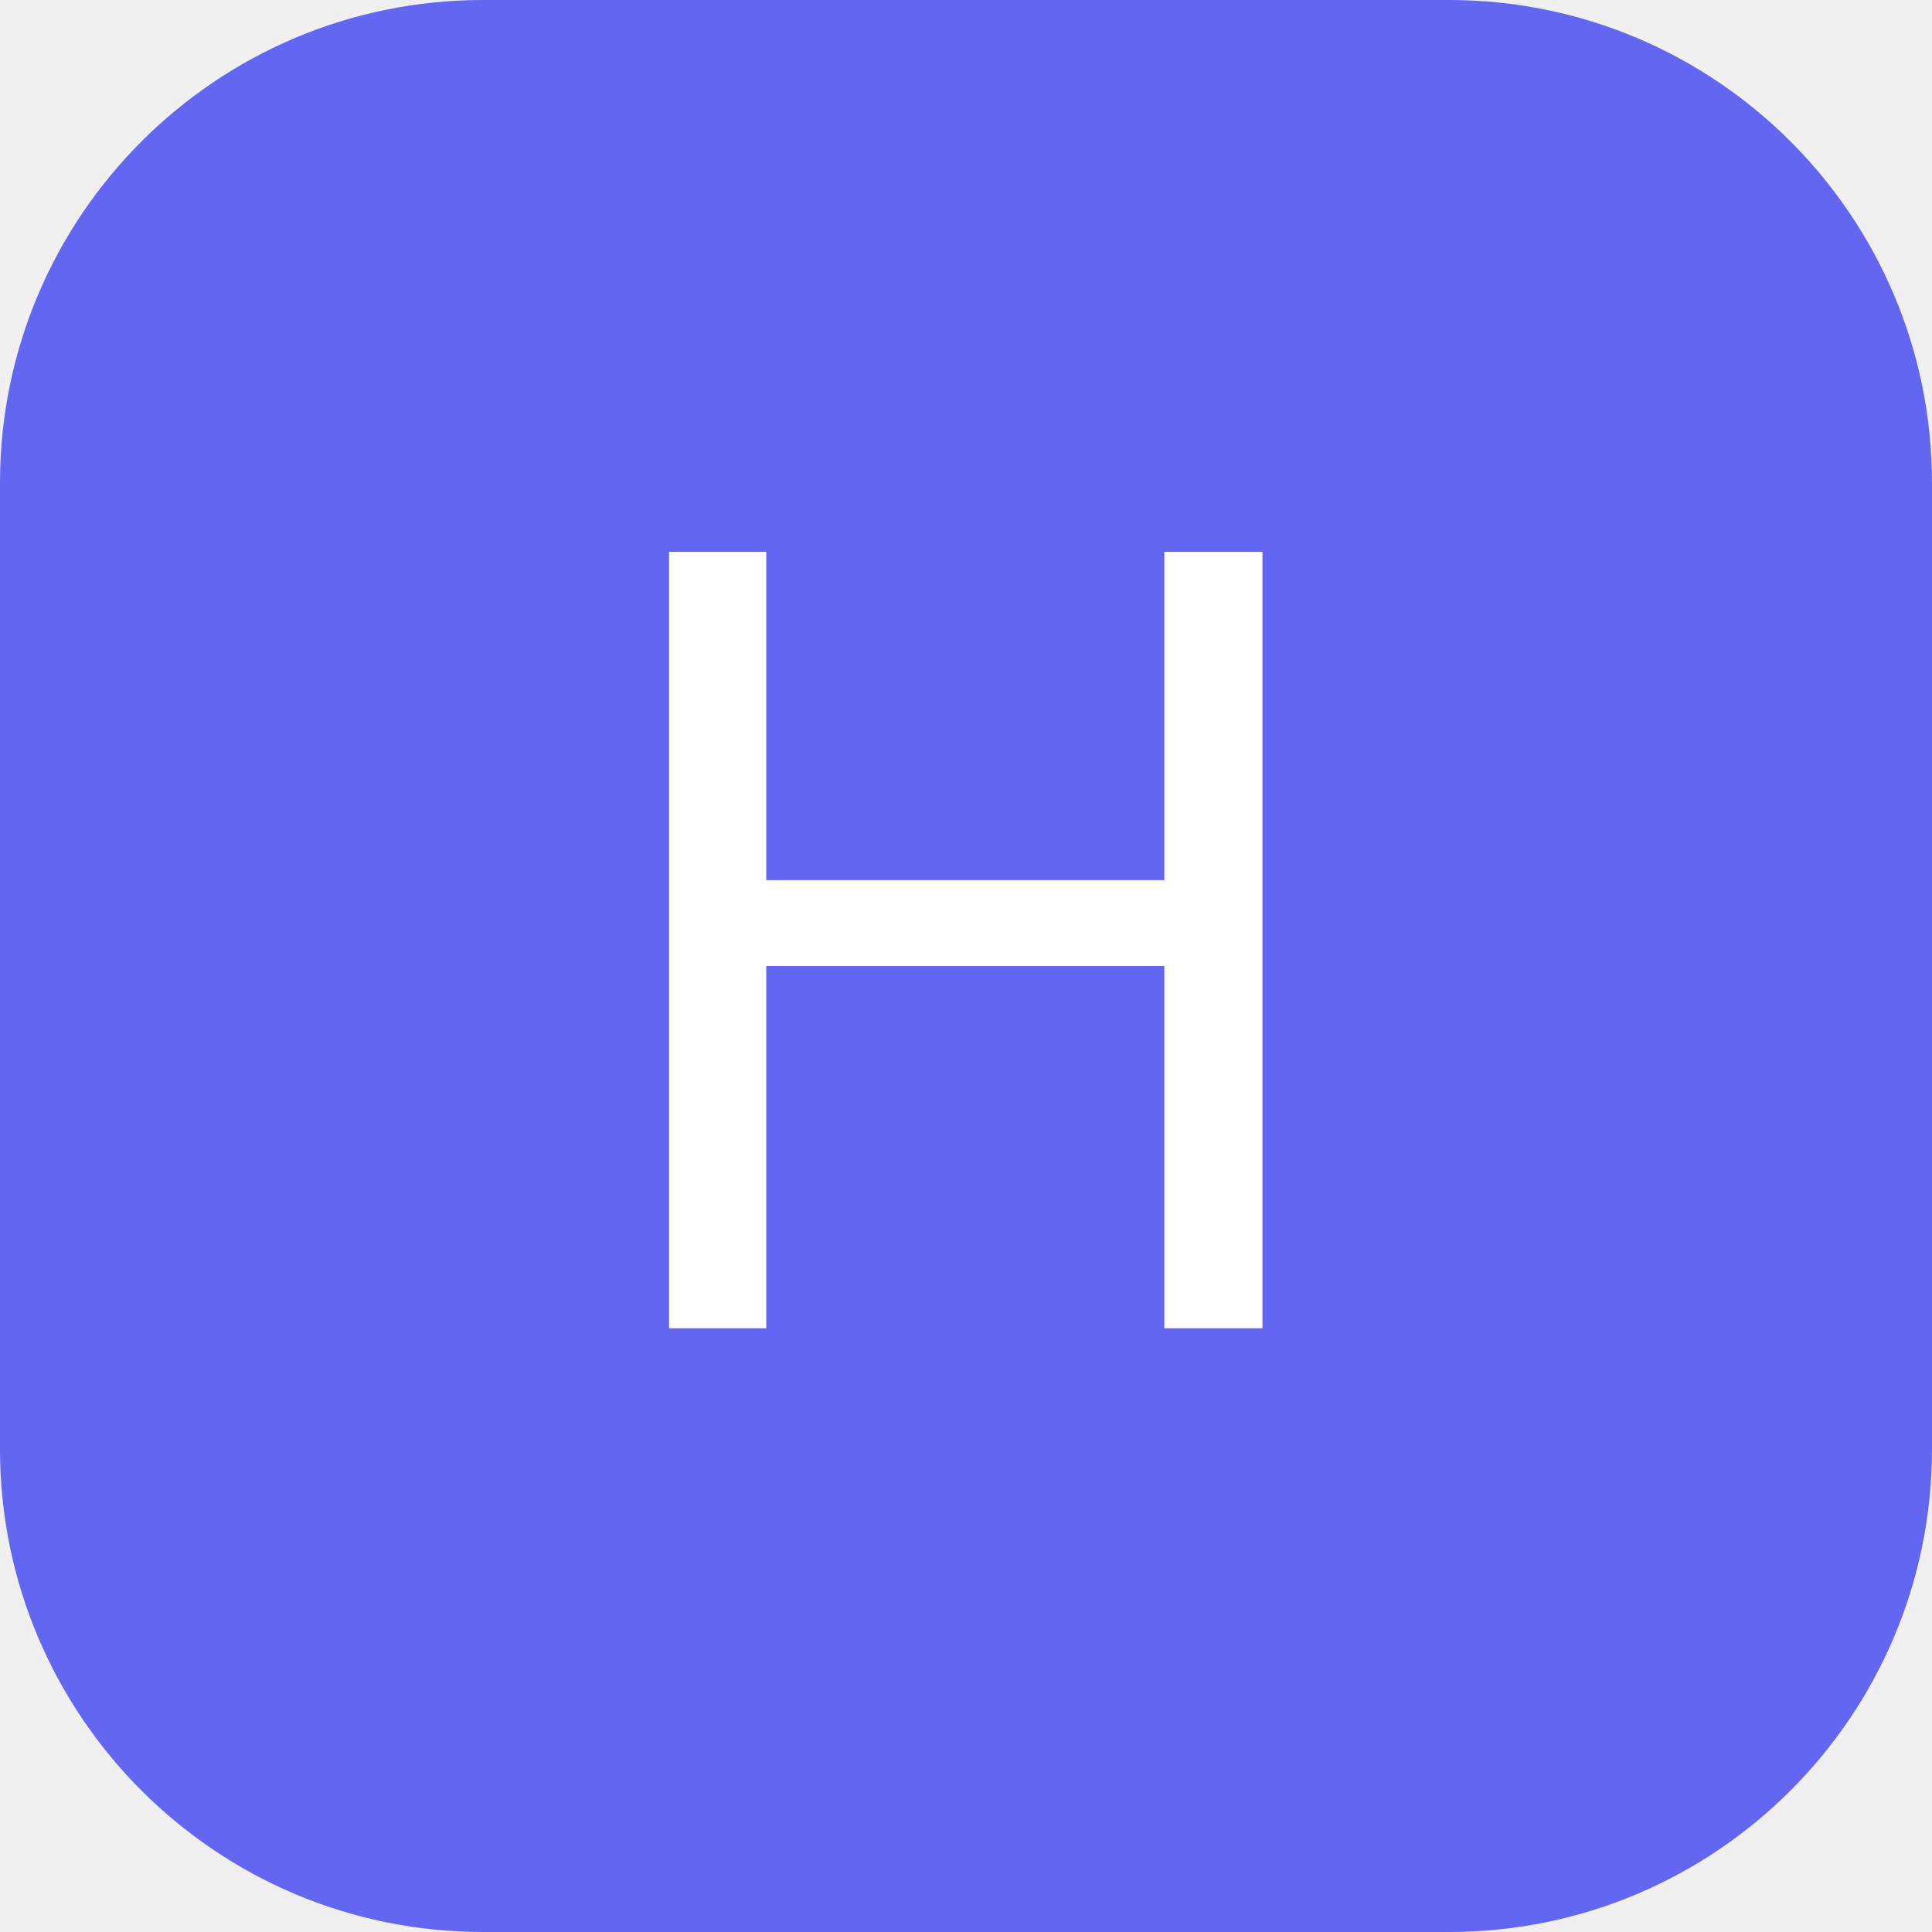
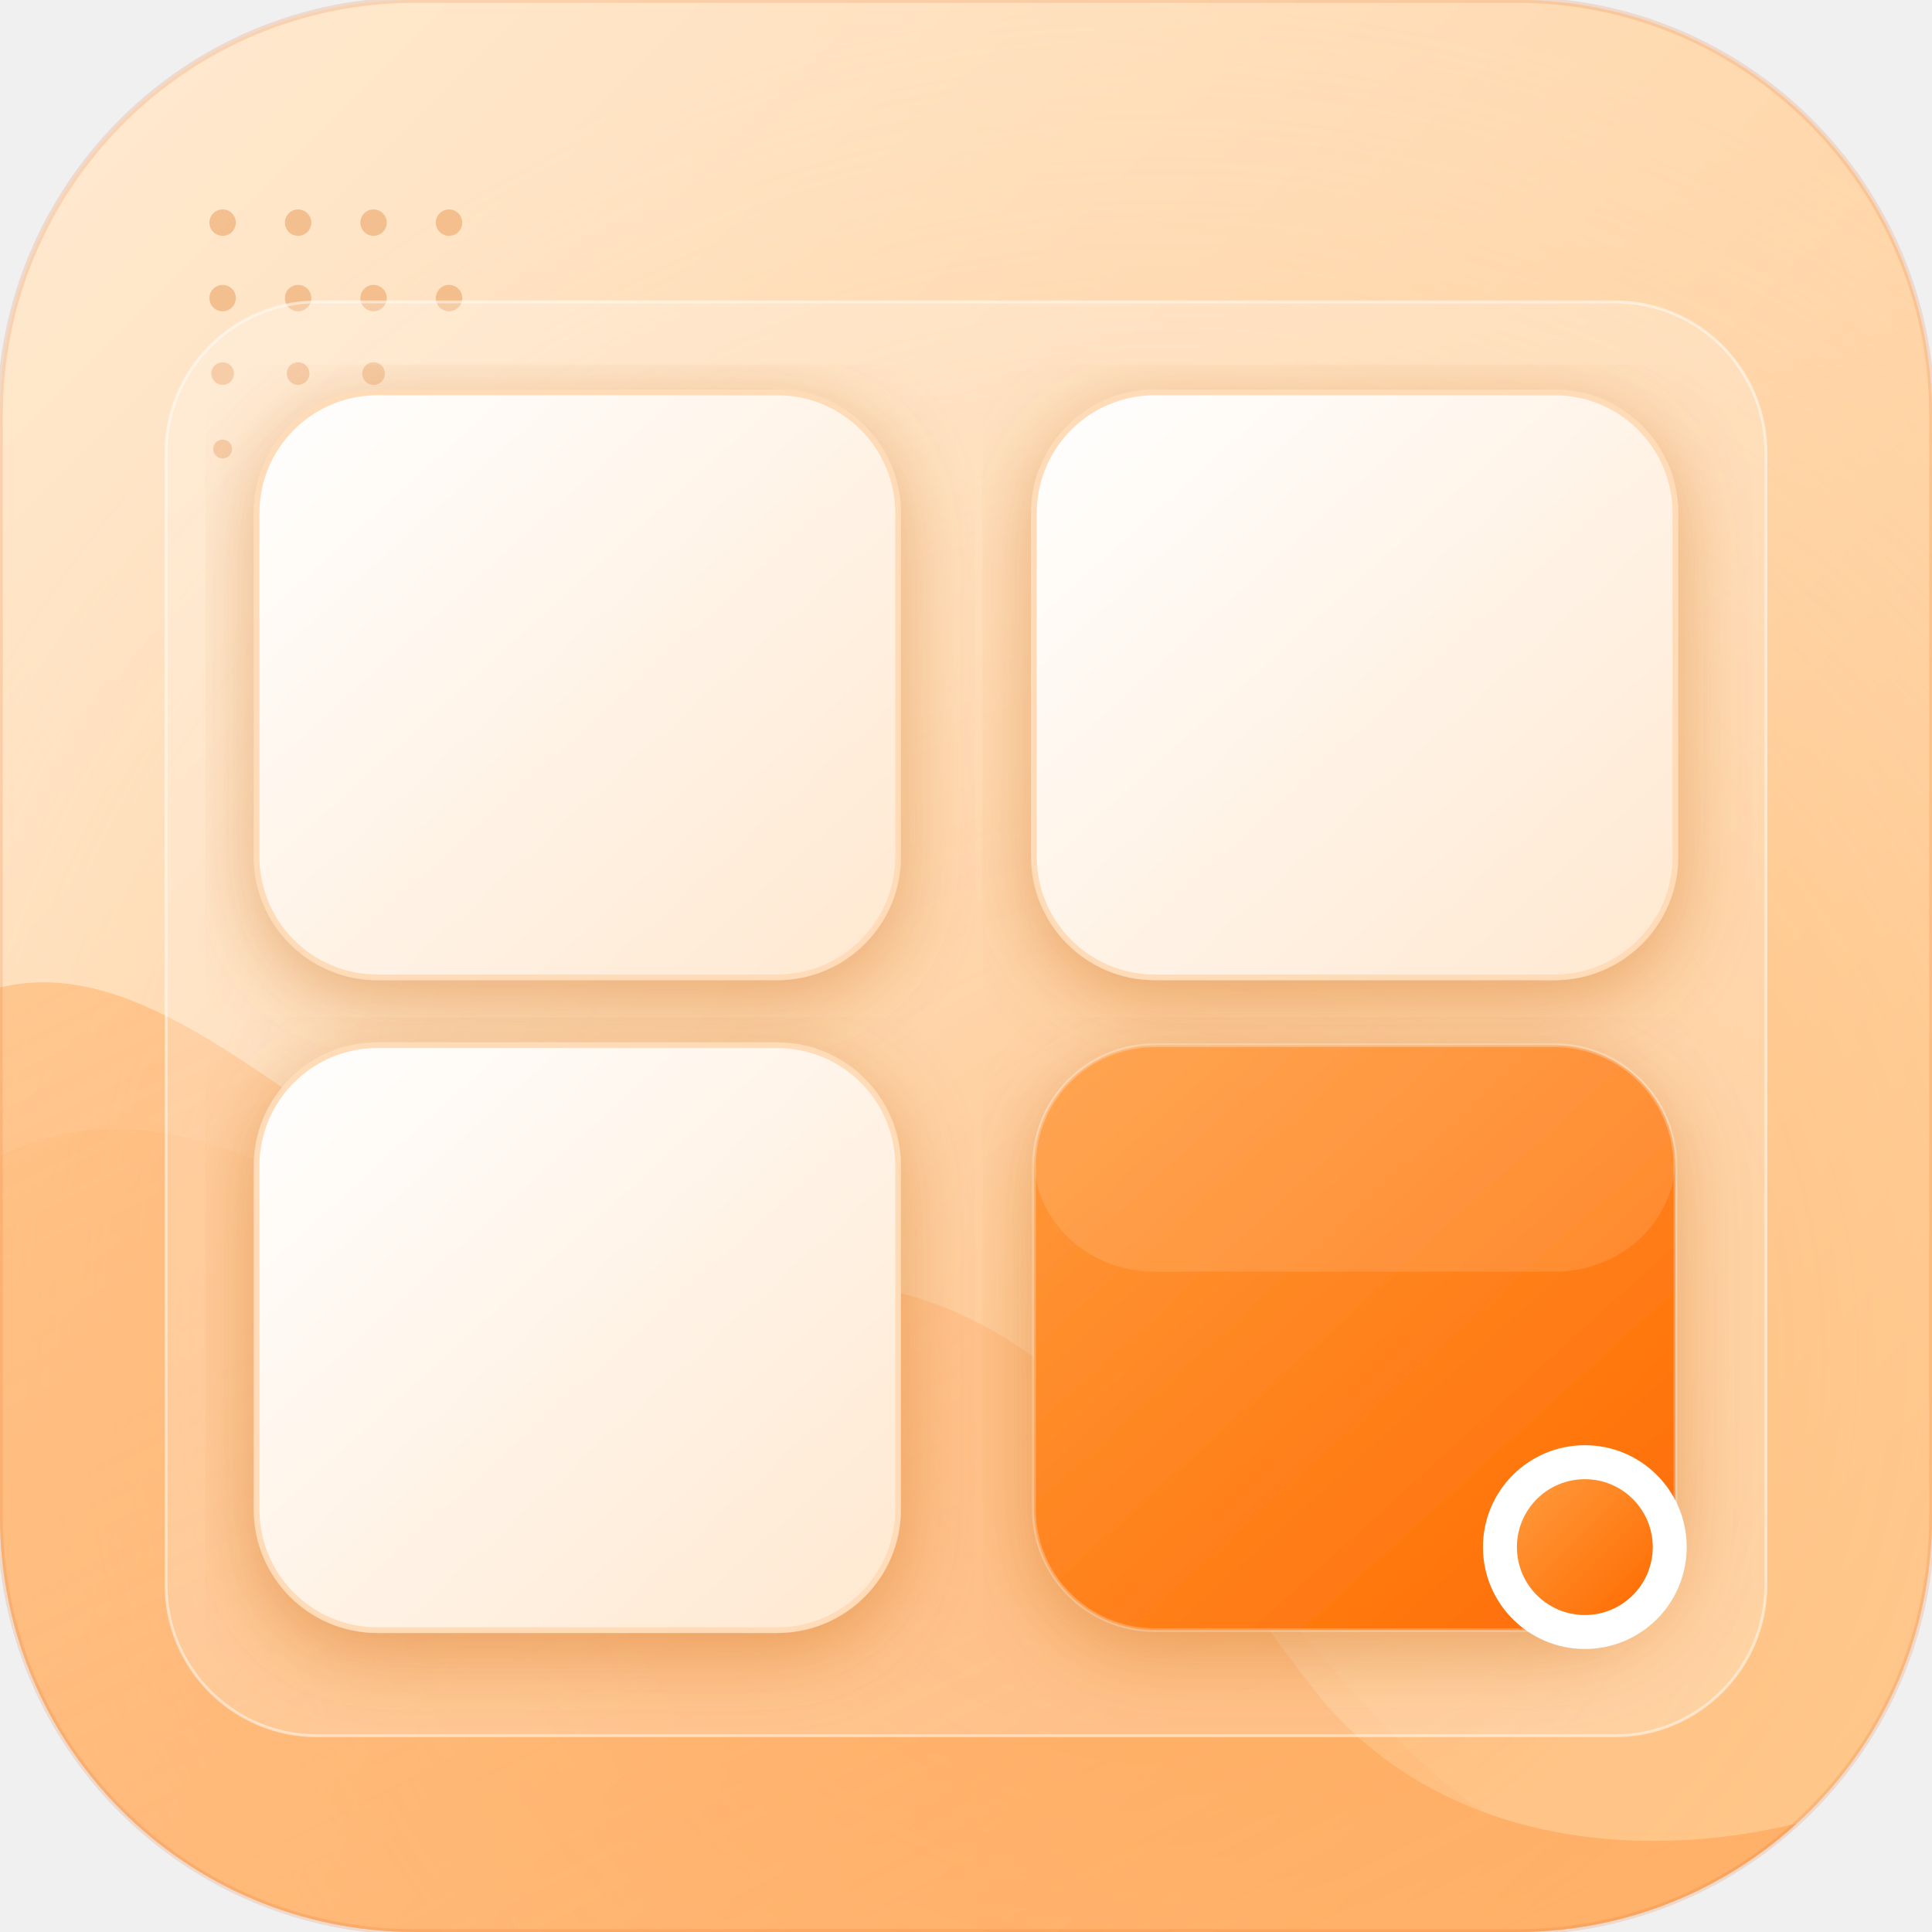
- <svg xmlns="http://www.w3.org/2000/svg" viewBox="0 0 32 32" fill="none">
-   <rect width="32" height="32" rx="8" fill="#6366f1" />
-   <text x="16" y="22" text-anchor="middle" font-size="18" font-family="sans-serif" fill="white">H</text>
+ <svg xmlns="http://www.w3.org/2000/svg" viewBox="0 0 1024 1024" width="1024" height="1024">
+   <defs>
+     <radialGradient id="bgGrad" cx="60%" cy="70%" r="70%">
+       <stop offset="0%" stop-color="#FFAB5E" stop-opacity="0.6" />
+       <stop offset="60%" stop-color="#FFD4A8" stop-opacity="0.4" />
+       <stop offset="100%" stop-color="#FFF5EC" stop-opacity="0.2" />
+     </radialGradient>
+     <linearGradient id="mainBg" x1="0%" y1="0%" x2="100%" y2="100%">
+       <stop offset="0%" stop-color="#FFE8CC" />
+       <stop offset="100%" stop-color="#FFBA70" />
+     </linearGradient>
+     <linearGradient id="tilePassive" x1="0%" y1="0%" x2="100%" y2="100%">
+       <stop offset="0%" stop-color="#FFFFFF" />
+       <stop offset="100%" stop-color="#FFE8D0" />
+     </linearGradient>
+     <linearGradient id="tileActive" x1="0%" y1="0%" x2="100%" y2="100%">
+       <stop offset="0%" stop-color="#FF9A3C" />
+       <stop offset="100%" stop-color="#FF6B00" />
+     </linearGradient>
+     <linearGradient id="waveGrad" x1="0%" y1="0%" x2="100%" y2="100%">
+       <stop offset="0%" stop-color="#FFB36B" stop-opacity="0.55" />
+       <stop offset="100%" stop-color="#FF8020" stop-opacity="0.30" />
+     </linearGradient>
+     <filter id="outerGlow" x="-10%" y="-10%" width="120%" height="120%">
+       <feGaussianBlur in="SourceGraphic" stdDeviation="28" result="blur" />
+       <feColorMatrix in="blur" type="matrix" values="1 0.5 0 0 0.2                 0.4 0.3 0 0 0                 0   0   0 0 0                 0   0   0 0.55 0" result="coloredBlur" />
+       <feMerge>
+         <feMergeNode in="coloredBlur" />
+         <feMergeNode in="SourceGraphic" />
+       </feMerge>
+     </filter>
+     <filter id="tileShadow" x="-8%" y="-8%" width="120%" height="125%">
+       <feDropShadow dx="0" dy="10" stdDeviation="20" flood-color="#C45A00" flood-opacity="0.38" />
+     </filter>
+     <clipPath id="outerClip">
+       <rect x="0" y="0" width="1024" height="1024" rx="220" ry="220" />
+     </clipPath>
+   </defs>
+   <rect x="0" y="0" width="1024" height="1024" rx="220" ry="220" fill="url(#mainBg)" />
+   <rect x="0" y="0" width="1024" height="1024" rx="220" ry="220" fill="url(#bgGrad)" />
+   <g clip-path="url(#outerClip)">
+     <path d="M -60 560              C 80 420, 200 700, 400 680              C 560 665, 620 800, 700 900              C 800 1020, 1000 980, 1080 900              L 1080 1080 L -60 1080 Z" fill="url(#waveGrad)" />
+     <path d="M -40 640              C 120 500, 260 760, 460 730              C 600 710, 660 850, 760 940              C 860 1030, 1020 1010, 1080 960              L 1080 1080 L -40 1080 Z" fill="#FFB36B" fill-opacity="0.22" />
+     <g fill="#E8914A" fill-opacity="0.45">
+       <circle cx="118" cy="118" r="7" />
+       <circle cx="158" cy="118" r="7" />
+       <circle cx="198" cy="118" r="7" />
+       <circle cx="238" cy="118" r="7" />
+       <circle cx="118" cy="158" r="7" />
+       <circle cx="158" cy="158" r="7" />
+       <circle cx="198" cy="158" r="7" />
+       <circle cx="238" cy="158" r="7" />
+       <circle cx="118" cy="198" r="6" />
+       <circle cx="158" cy="198" r="6" />
+       <circle cx="198" cy="198" r="6" />
+       <circle cx="118" cy="238" r="5" />
+       <circle cx="158" cy="238" r="5" />
+     </g>
+     <rect x="88" y="160" width="848" height="760" rx="80" ry="80" fill="white" fill-opacity="0.22" stroke="white" stroke-width="1.5" stroke-opacity="0.5" />
+     <rect x="136" y="208" width="340" height="310" rx="64" ry="64" fill="url(#tilePassive)" filter="url(#tileShadow)" stroke="#FFDBB8" stroke-width="3" />
+     <rect x="548" y="208" width="340" height="310" rx="64" ry="64" fill="url(#tilePassive)" filter="url(#tileShadow)" stroke="#FFDBB8" stroke-width="3" />
+     <rect x="136" y="554" width="340" height="310" rx="64" ry="64" fill="url(#tilePassive)" filter="url(#tileShadow)" stroke="#FFDBB8" stroke-width="3" />
+     <rect x="548" y="554" width="340" height="310" rx="64" ry="64" fill="url(#tileActive)" filter="url(#tileShadow)" />
+     <rect x="548" y="554" width="340" height="120" rx="64" ry="64" fill="white" fill-opacity="0.12" />
+     <rect x="548" y="554" width="340" height="310" rx="64" ry="64" fill="none" stroke="white" stroke-width="2" stroke-opacity="0.25" />
+     <circle cx="840" cy="820" r="54" fill="white" />
+     <circle cx="840" cy="820" r="36" fill="url(#tileActive)" />
+   </g>
+   <rect x="0" y="0" width="1024" height="1024" rx="220" ry="220" fill="none" stroke="#E8722A" stroke-width="3" stroke-opacity="0.18" />
</svg>
